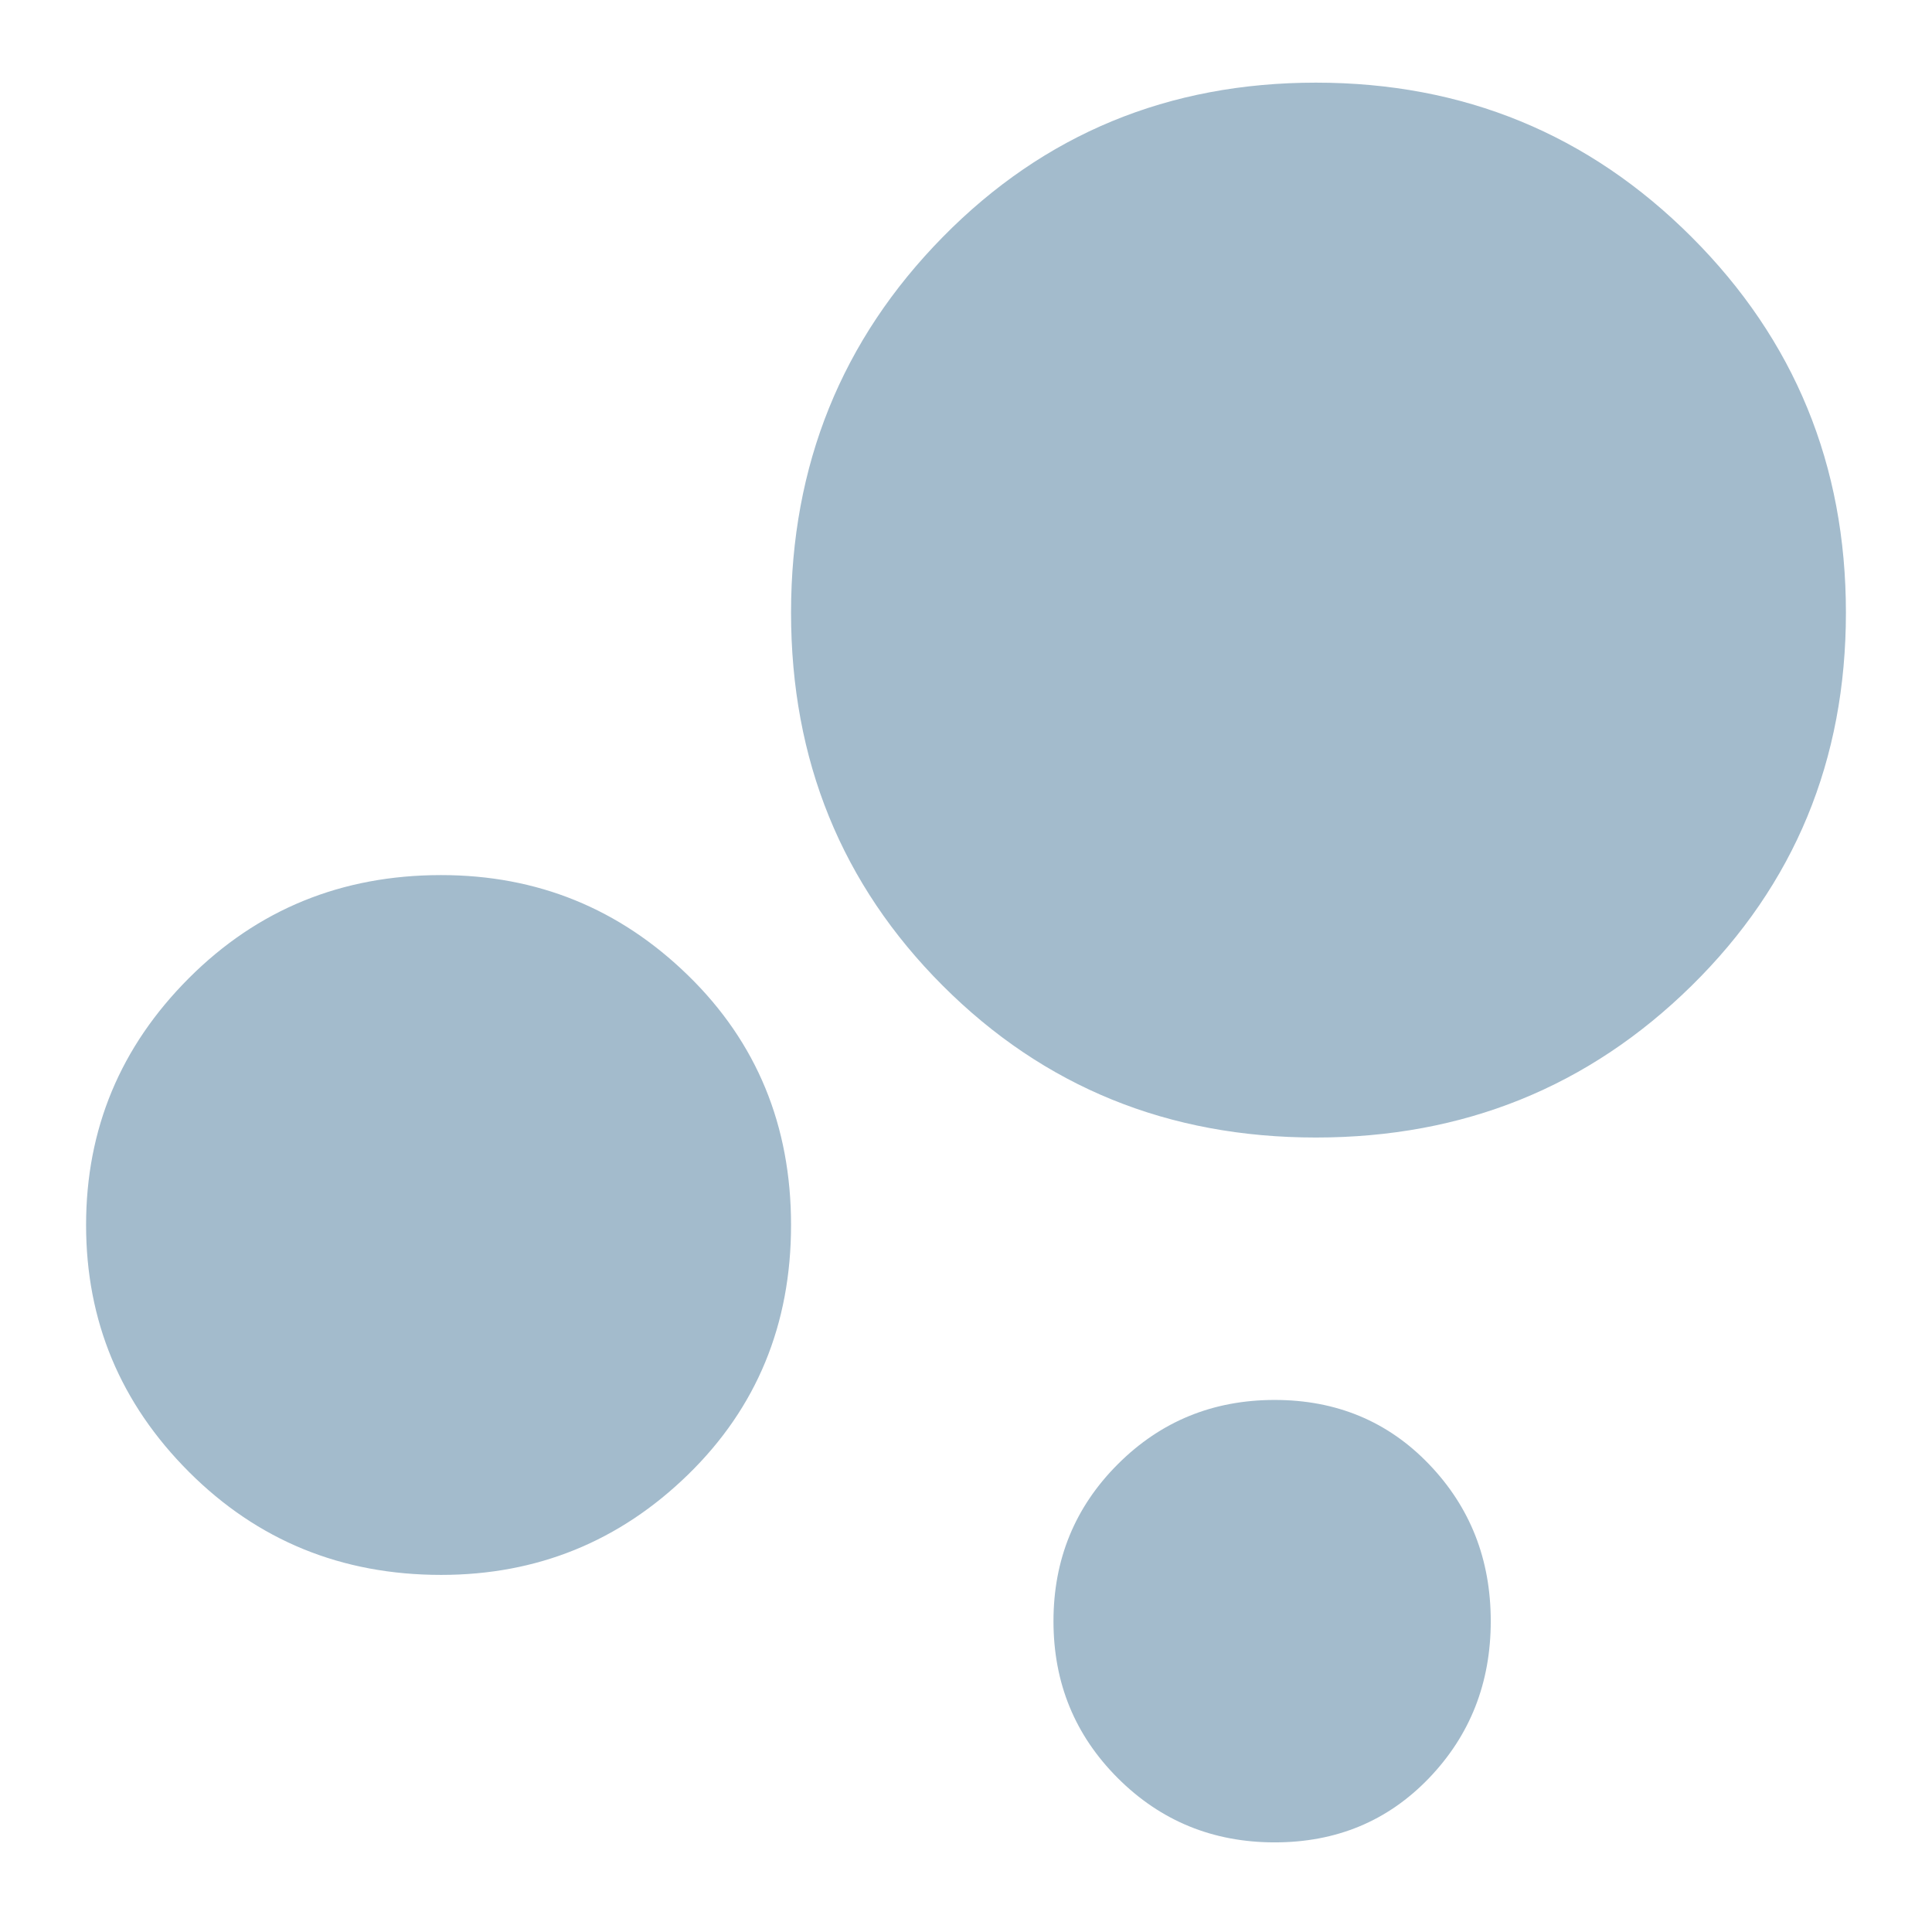
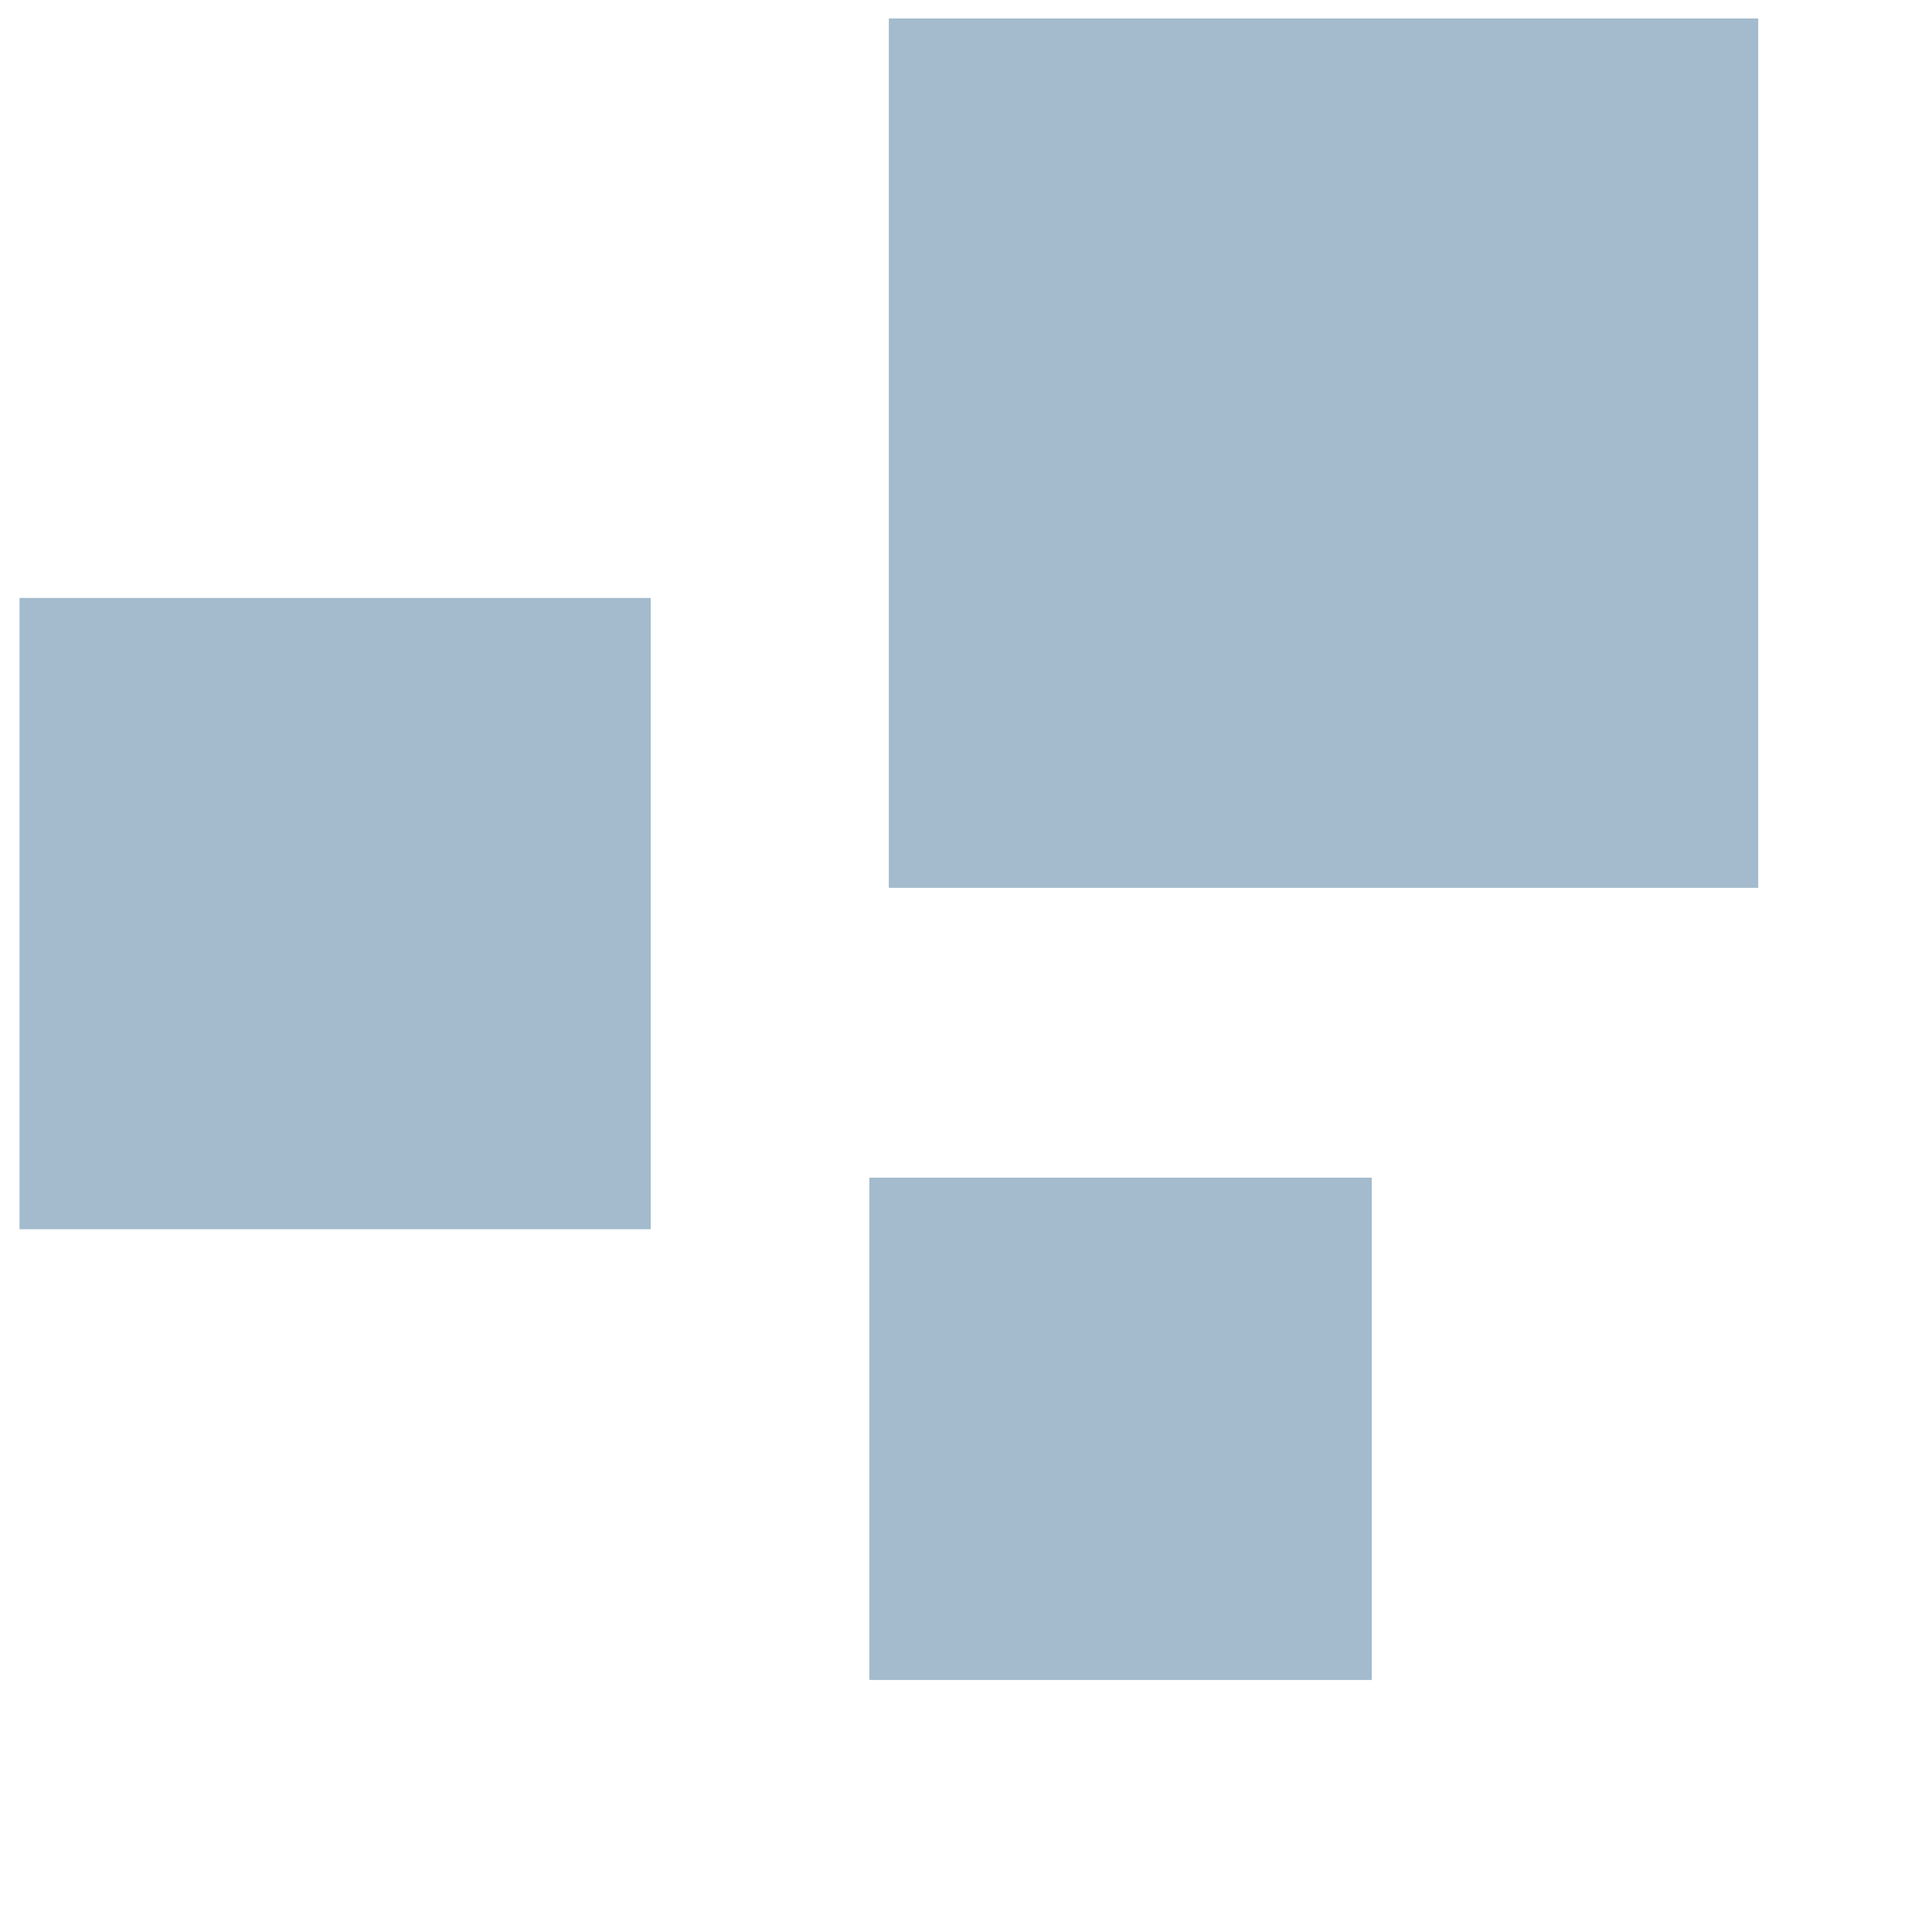
- <svg xmlns="http://www.w3.org/2000/svg" width="18" height="18" viewBox="0 0 18 18">
-   <path d="M7.37 5.708c0-1.374.471-2.541 1.414-3.5S10.886.77 12.26.77c1.374 0 2.541.479 3.5 1.438.959.959 1.438 2.125 1.438 3.5 0 1.374-.479 2.533-1.438 3.476-.959.943-2.125 1.414-3.5 1.414-1.374 0-2.533-.471-3.476-1.414C7.841 8.241 7.37 7.082 7.37 5.708zm2.445 9.396c0-.575.2-1.063.599-1.462.4-.4.887-.599 1.462-.599.575 0 1.055.2 1.438.599.384.4.575.887.575 1.462 0 .575-.192 1.063-.575 1.462-.384.4-.863.599-1.438.599-.575 0-1.063-.2-1.462-.599-.4-.4-.599-.887-.599-1.462zM.802 11.413c0-.895.32-1.662.959-2.301.639-.639 1.422-.959 2.349-.959.895 0 1.662.312 2.301.935.639.623.959 1.398.959 2.325 0 .927-.32 1.702-.959 2.325-.639.623-1.406.935-2.301.935-.927 0-1.71-.32-2.349-.959-.639-.639-.959-1.406-.959-2.301z" fill="#A3BBCC" fill-rule="nonzero" />
+ <svg xmlns="http://www.w3.org/2000/svg" width="20" height="20" fill="none">
+   <path d="M6.736 12.726V6.19H.202v6.535h6.534ZM18.201 9.191h-9v-9h9v9ZM14.2 17.39v-5.199H9v5.2h5.2Z" fill="#A3BBCC" />
</svg>
